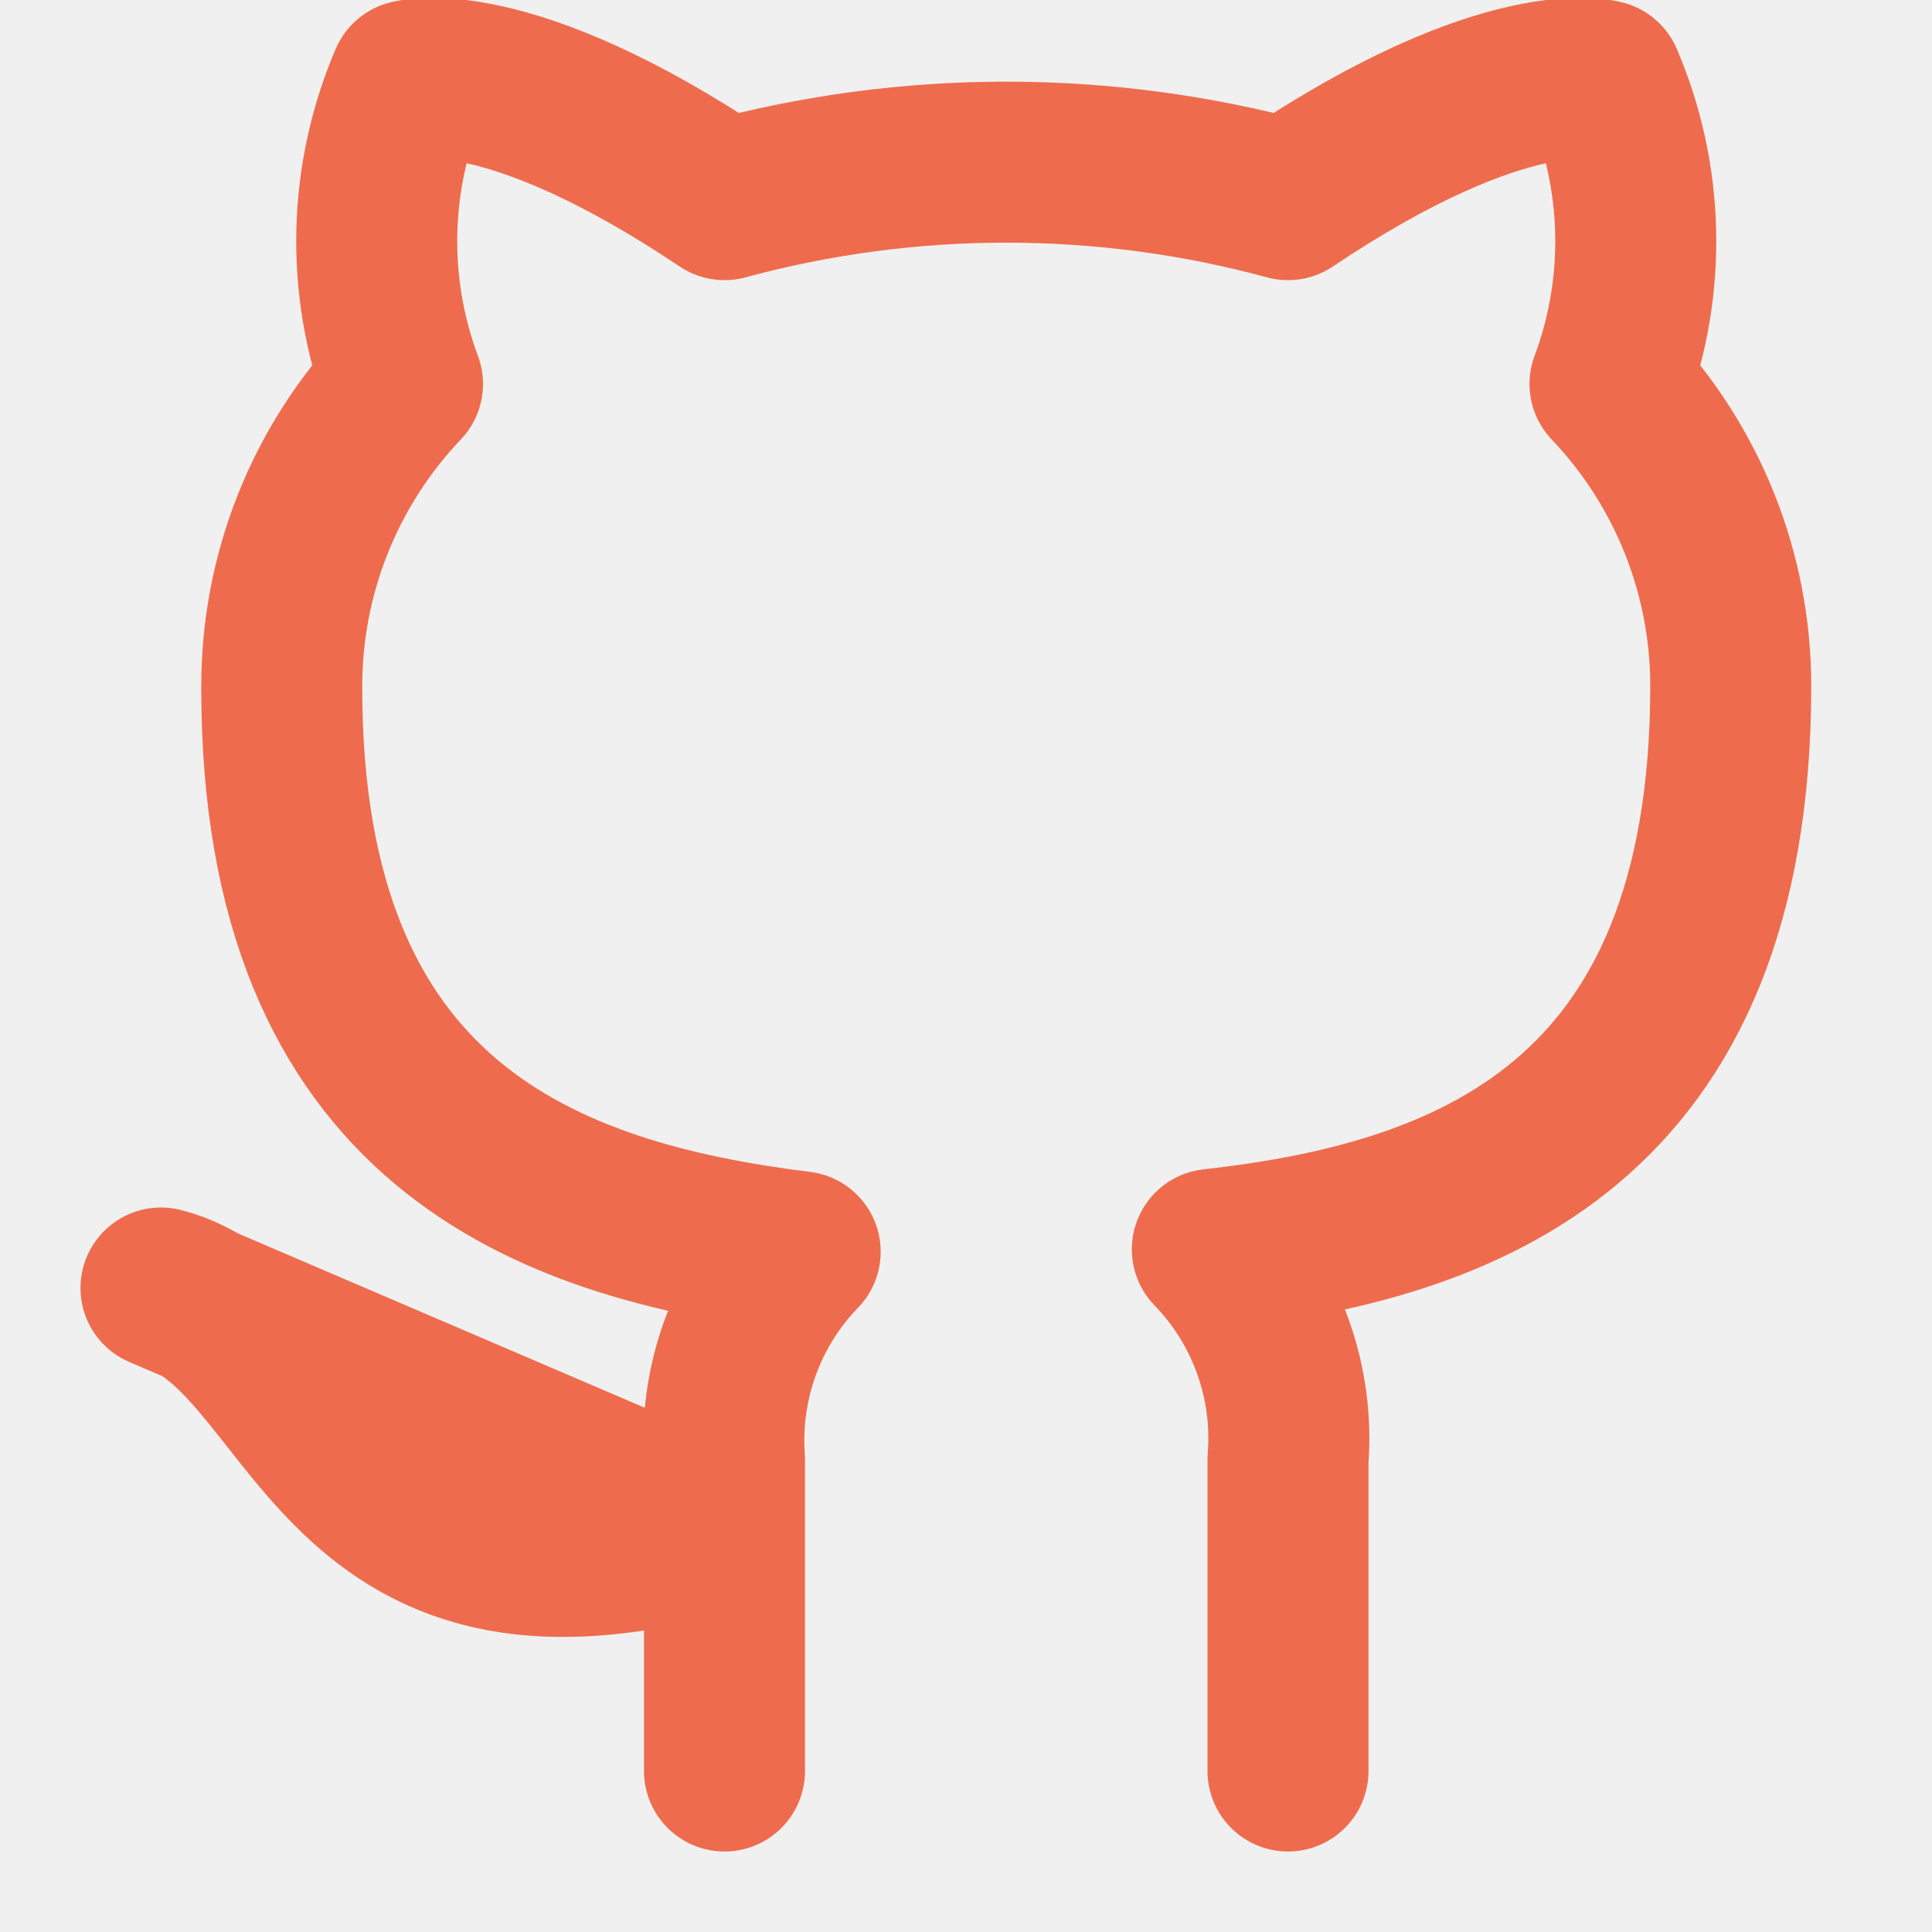
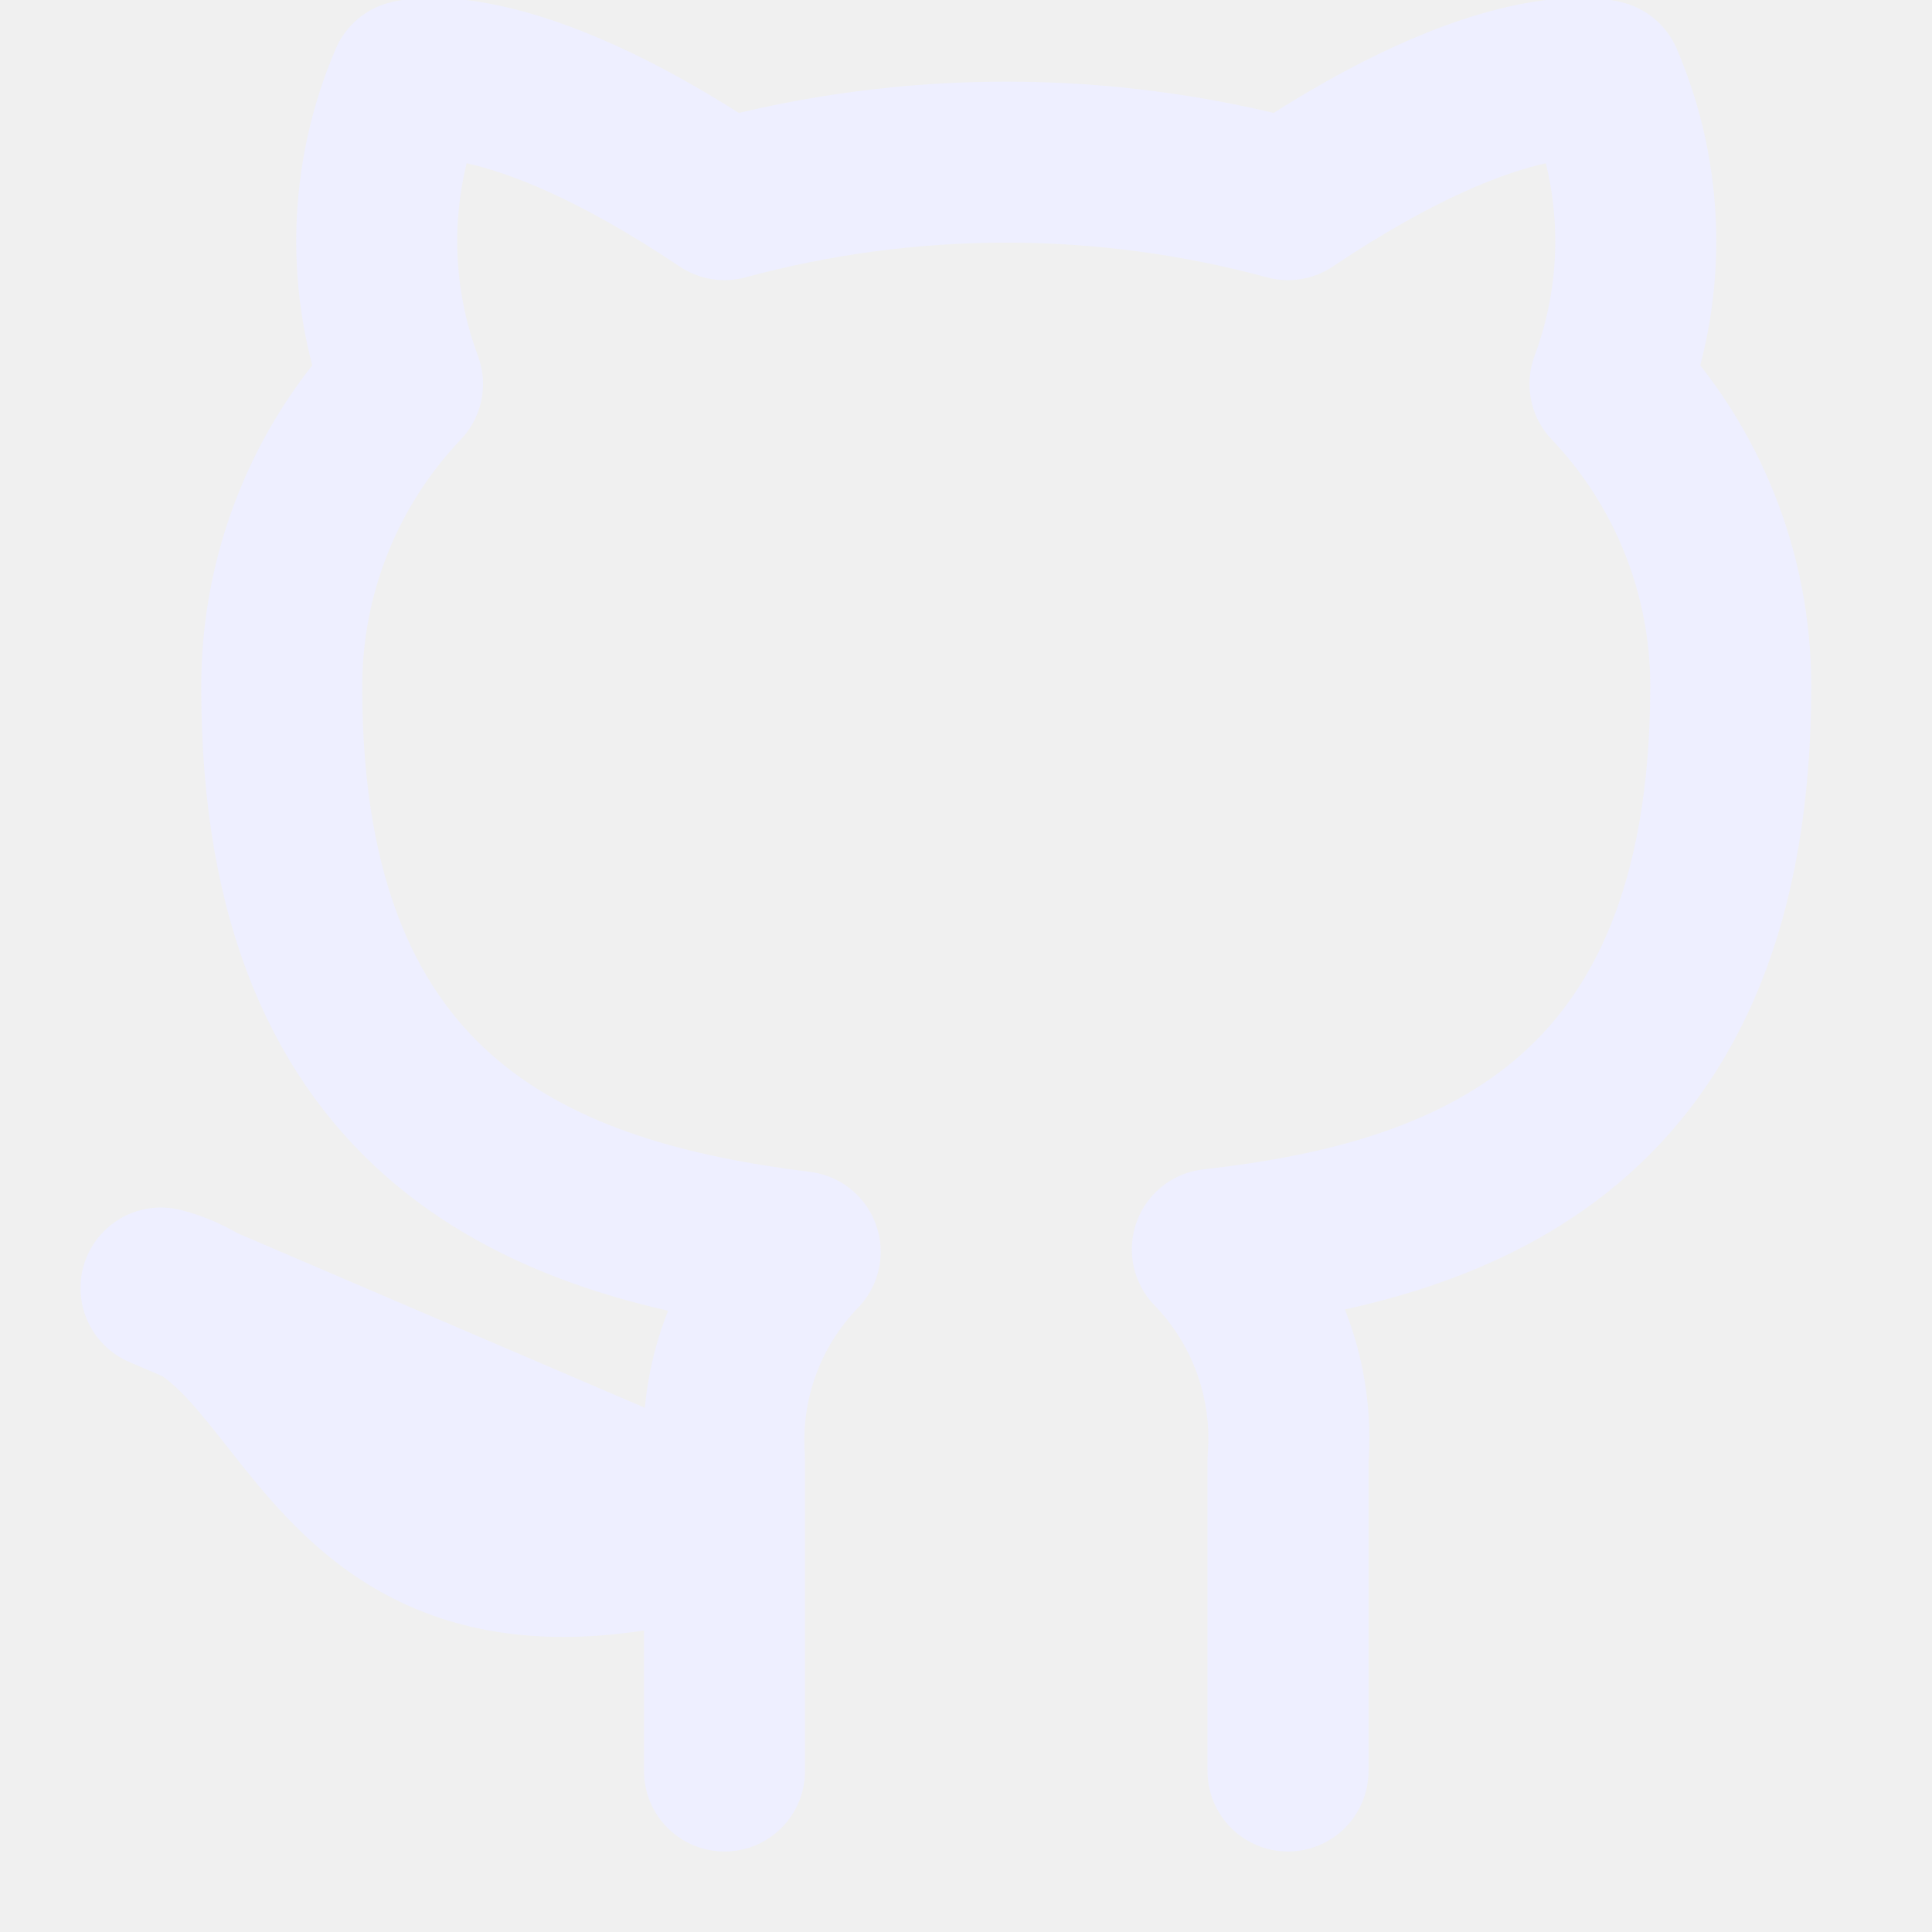
<svg xmlns="http://www.w3.org/2000/svg" width="24" height="24" viewBox="0 0 24 24" fill="none">
  <g clip-path="url(#clip0)">
-     <path d="M16 22V18.13C16.038 17.653 15.973 17.174 15.811 16.724C15.649 16.274 15.393 15.863 15.06 15.52C18.2 15.17 21.5 13.98 21.5 8.52C21.5 7.124 20.963 5.781 20 4.77C20.456 3.549 20.424 2.198 19.91 1C19.91 1 18.73 0.65 16 2.48C13.708 1.859 11.292 1.859 9 2.48C6.27 0.65 5.09 1 5.09 1C4.576 2.198 4.544 3.549 5 4.77C4.03 5.789 3.493 7.143 3.5 8.55C3.5 13.97 6.8 15.16 9.94 15.55C9.611 15.89 9.357 16.295 9.195 16.74C9.033 17.184 8.967 17.658 9 18.13V22M9 19C4 20.5 4 16.5 2 16L9 19Z" stroke="#ee6c4d" stroke-width="2" stroke-linecap="round" stroke-linejoin="round" />
+     <path d="M16 22V18.13C16.038 17.653 15.973 17.174 15.811 16.724C15.649 16.274 15.393 15.863 15.06 15.52C18.2 15.17 21.5 13.98 21.5 8.52C21.5 7.124 20.963 5.781 20 4.77C20.456 3.549 20.424 2.198 19.91 1C19.91 1 18.73 0.65 16 2.48C13.708 1.859 11.292 1.859 9 2.48C6.27 0.65 5.09 1 5.09 1C4.576 2.198 4.544 3.549 5 4.77C4.03 5.789 3.493 7.143 3.5 8.55C3.5 13.97 6.8 15.16 9.94 15.55C9.611 15.89 9.357 16.295 9.195 16.74C9.033 17.184 8.967 17.658 9 18.13V22M9 19C4 20.5 4 16.5 2 16L9 19Z" stroke="#eeefff" stroke-width="2" stroke-linecap="round" stroke-linejoin="round" />
  </g>
  <defs>
    <clipPath id="clip0">
      <rect width="24" height="24" fill="white" />
    </clipPath>
  </defs>
</svg>
